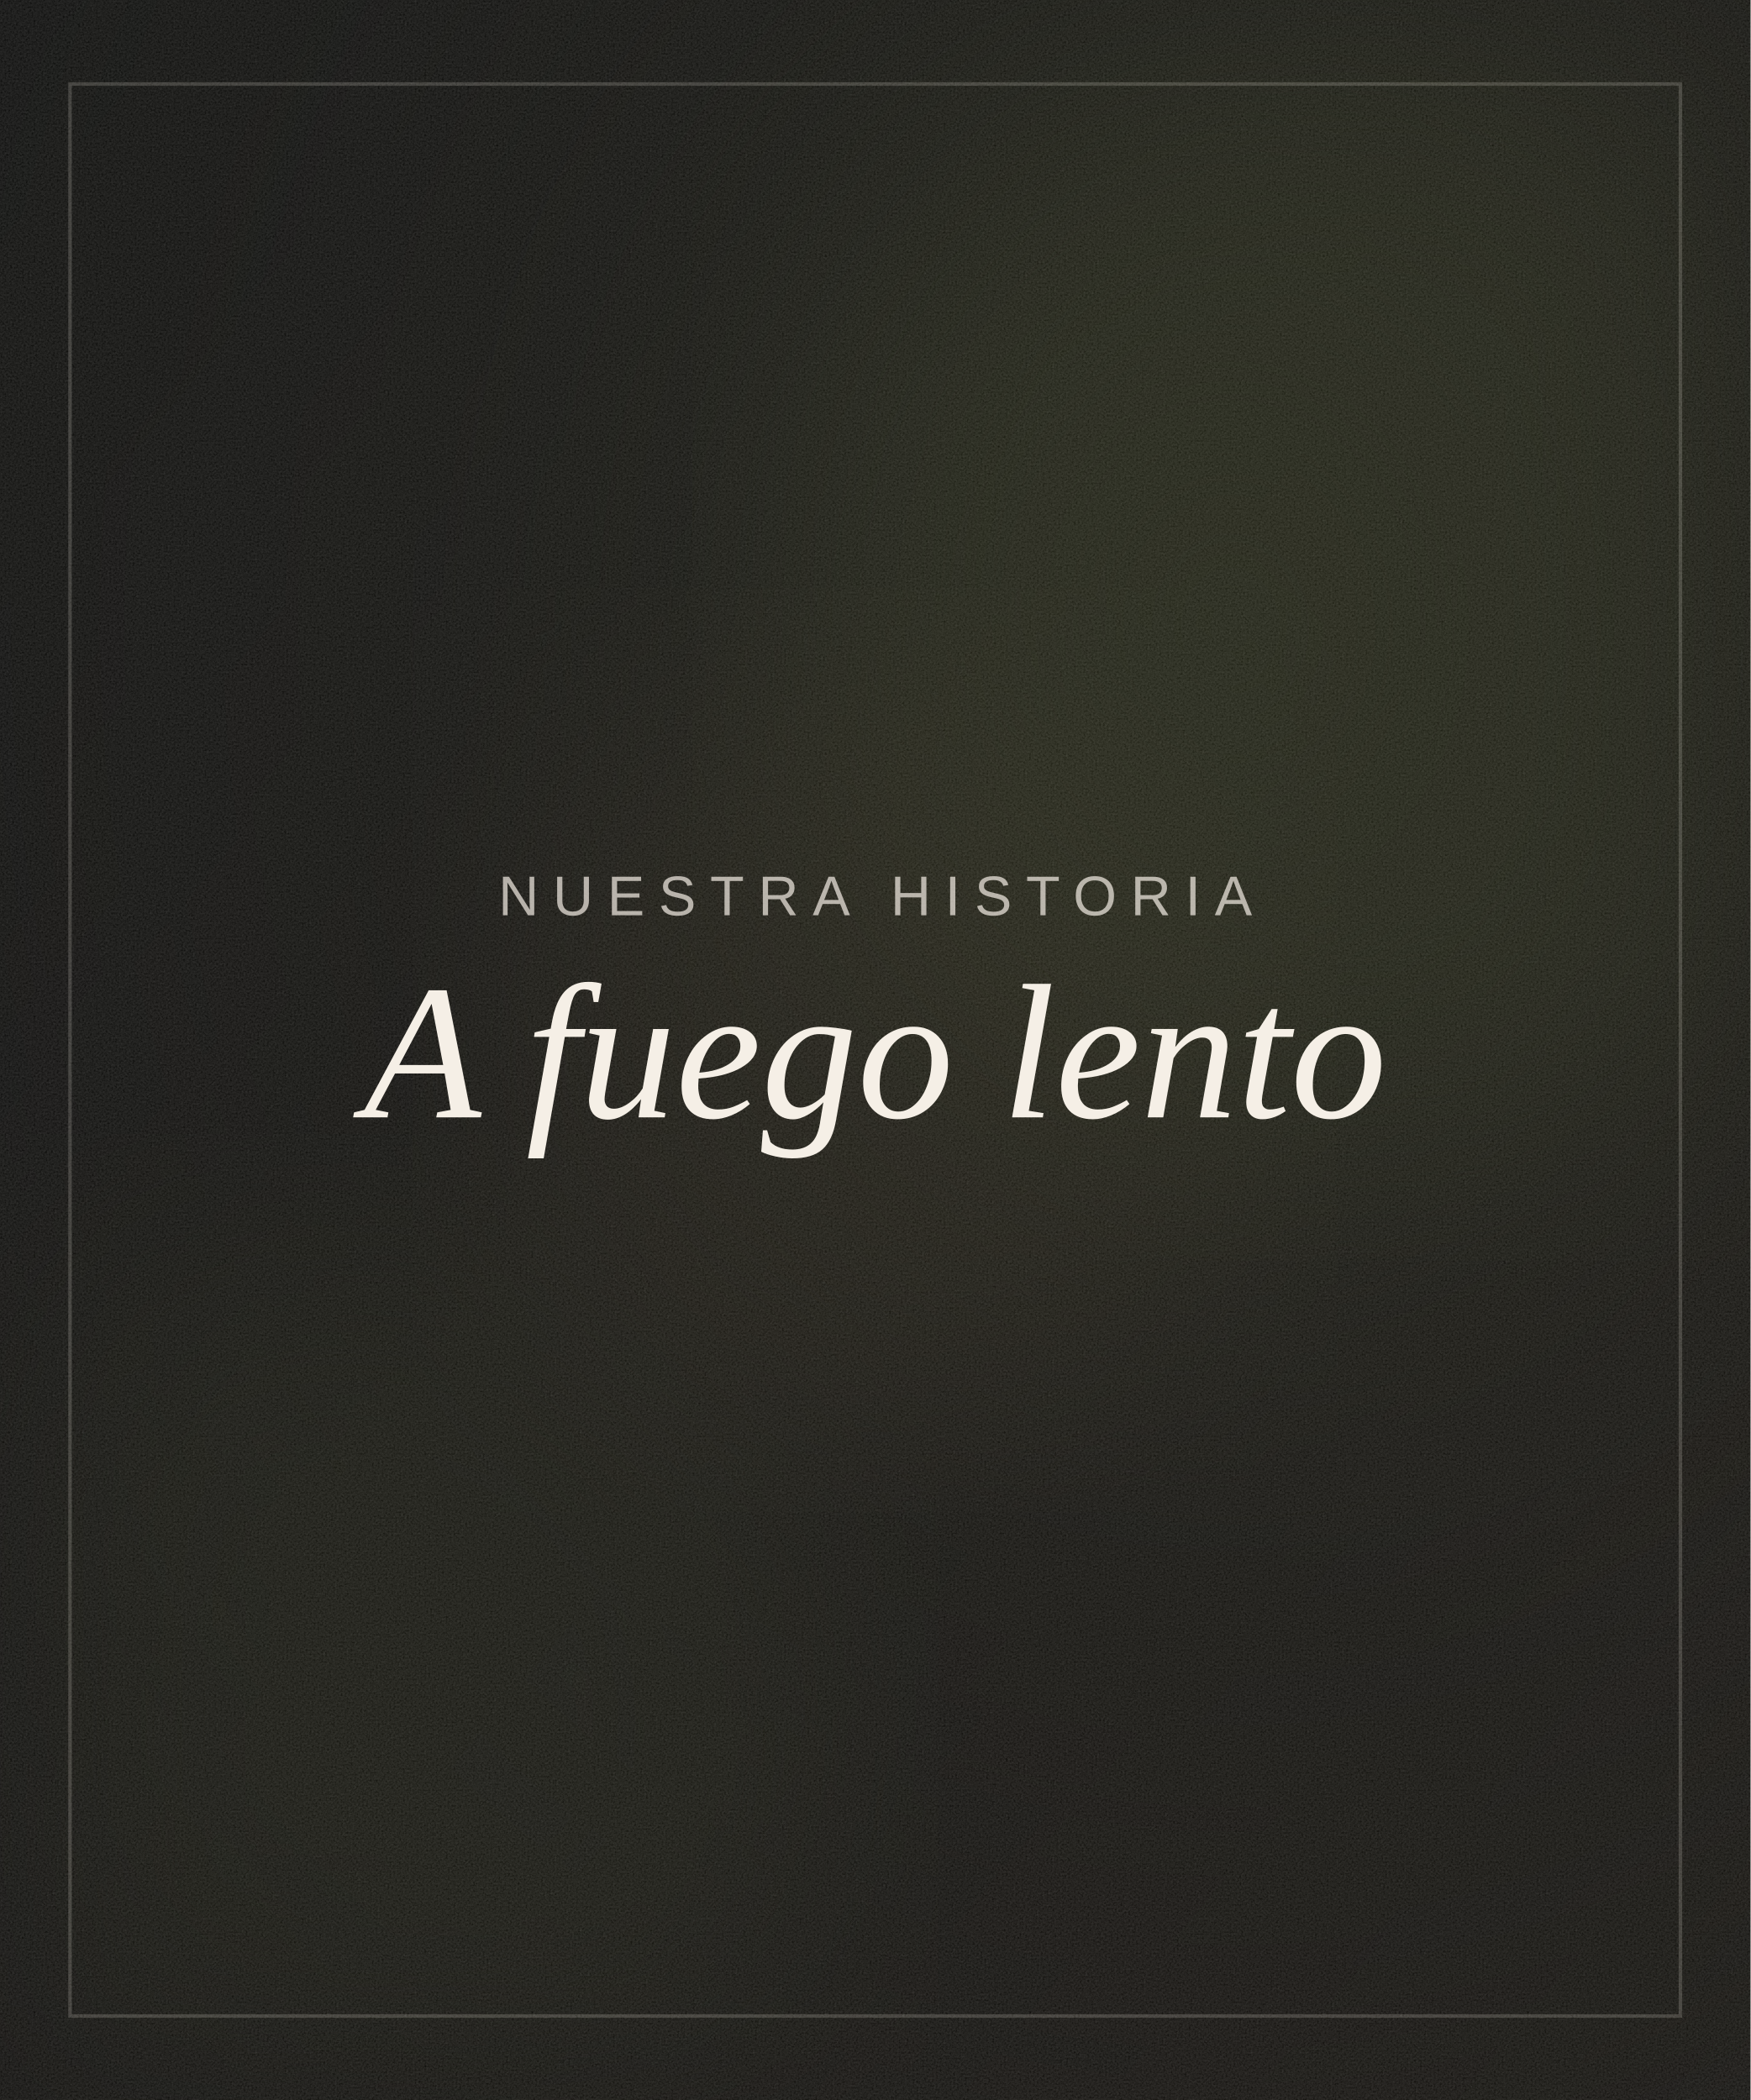
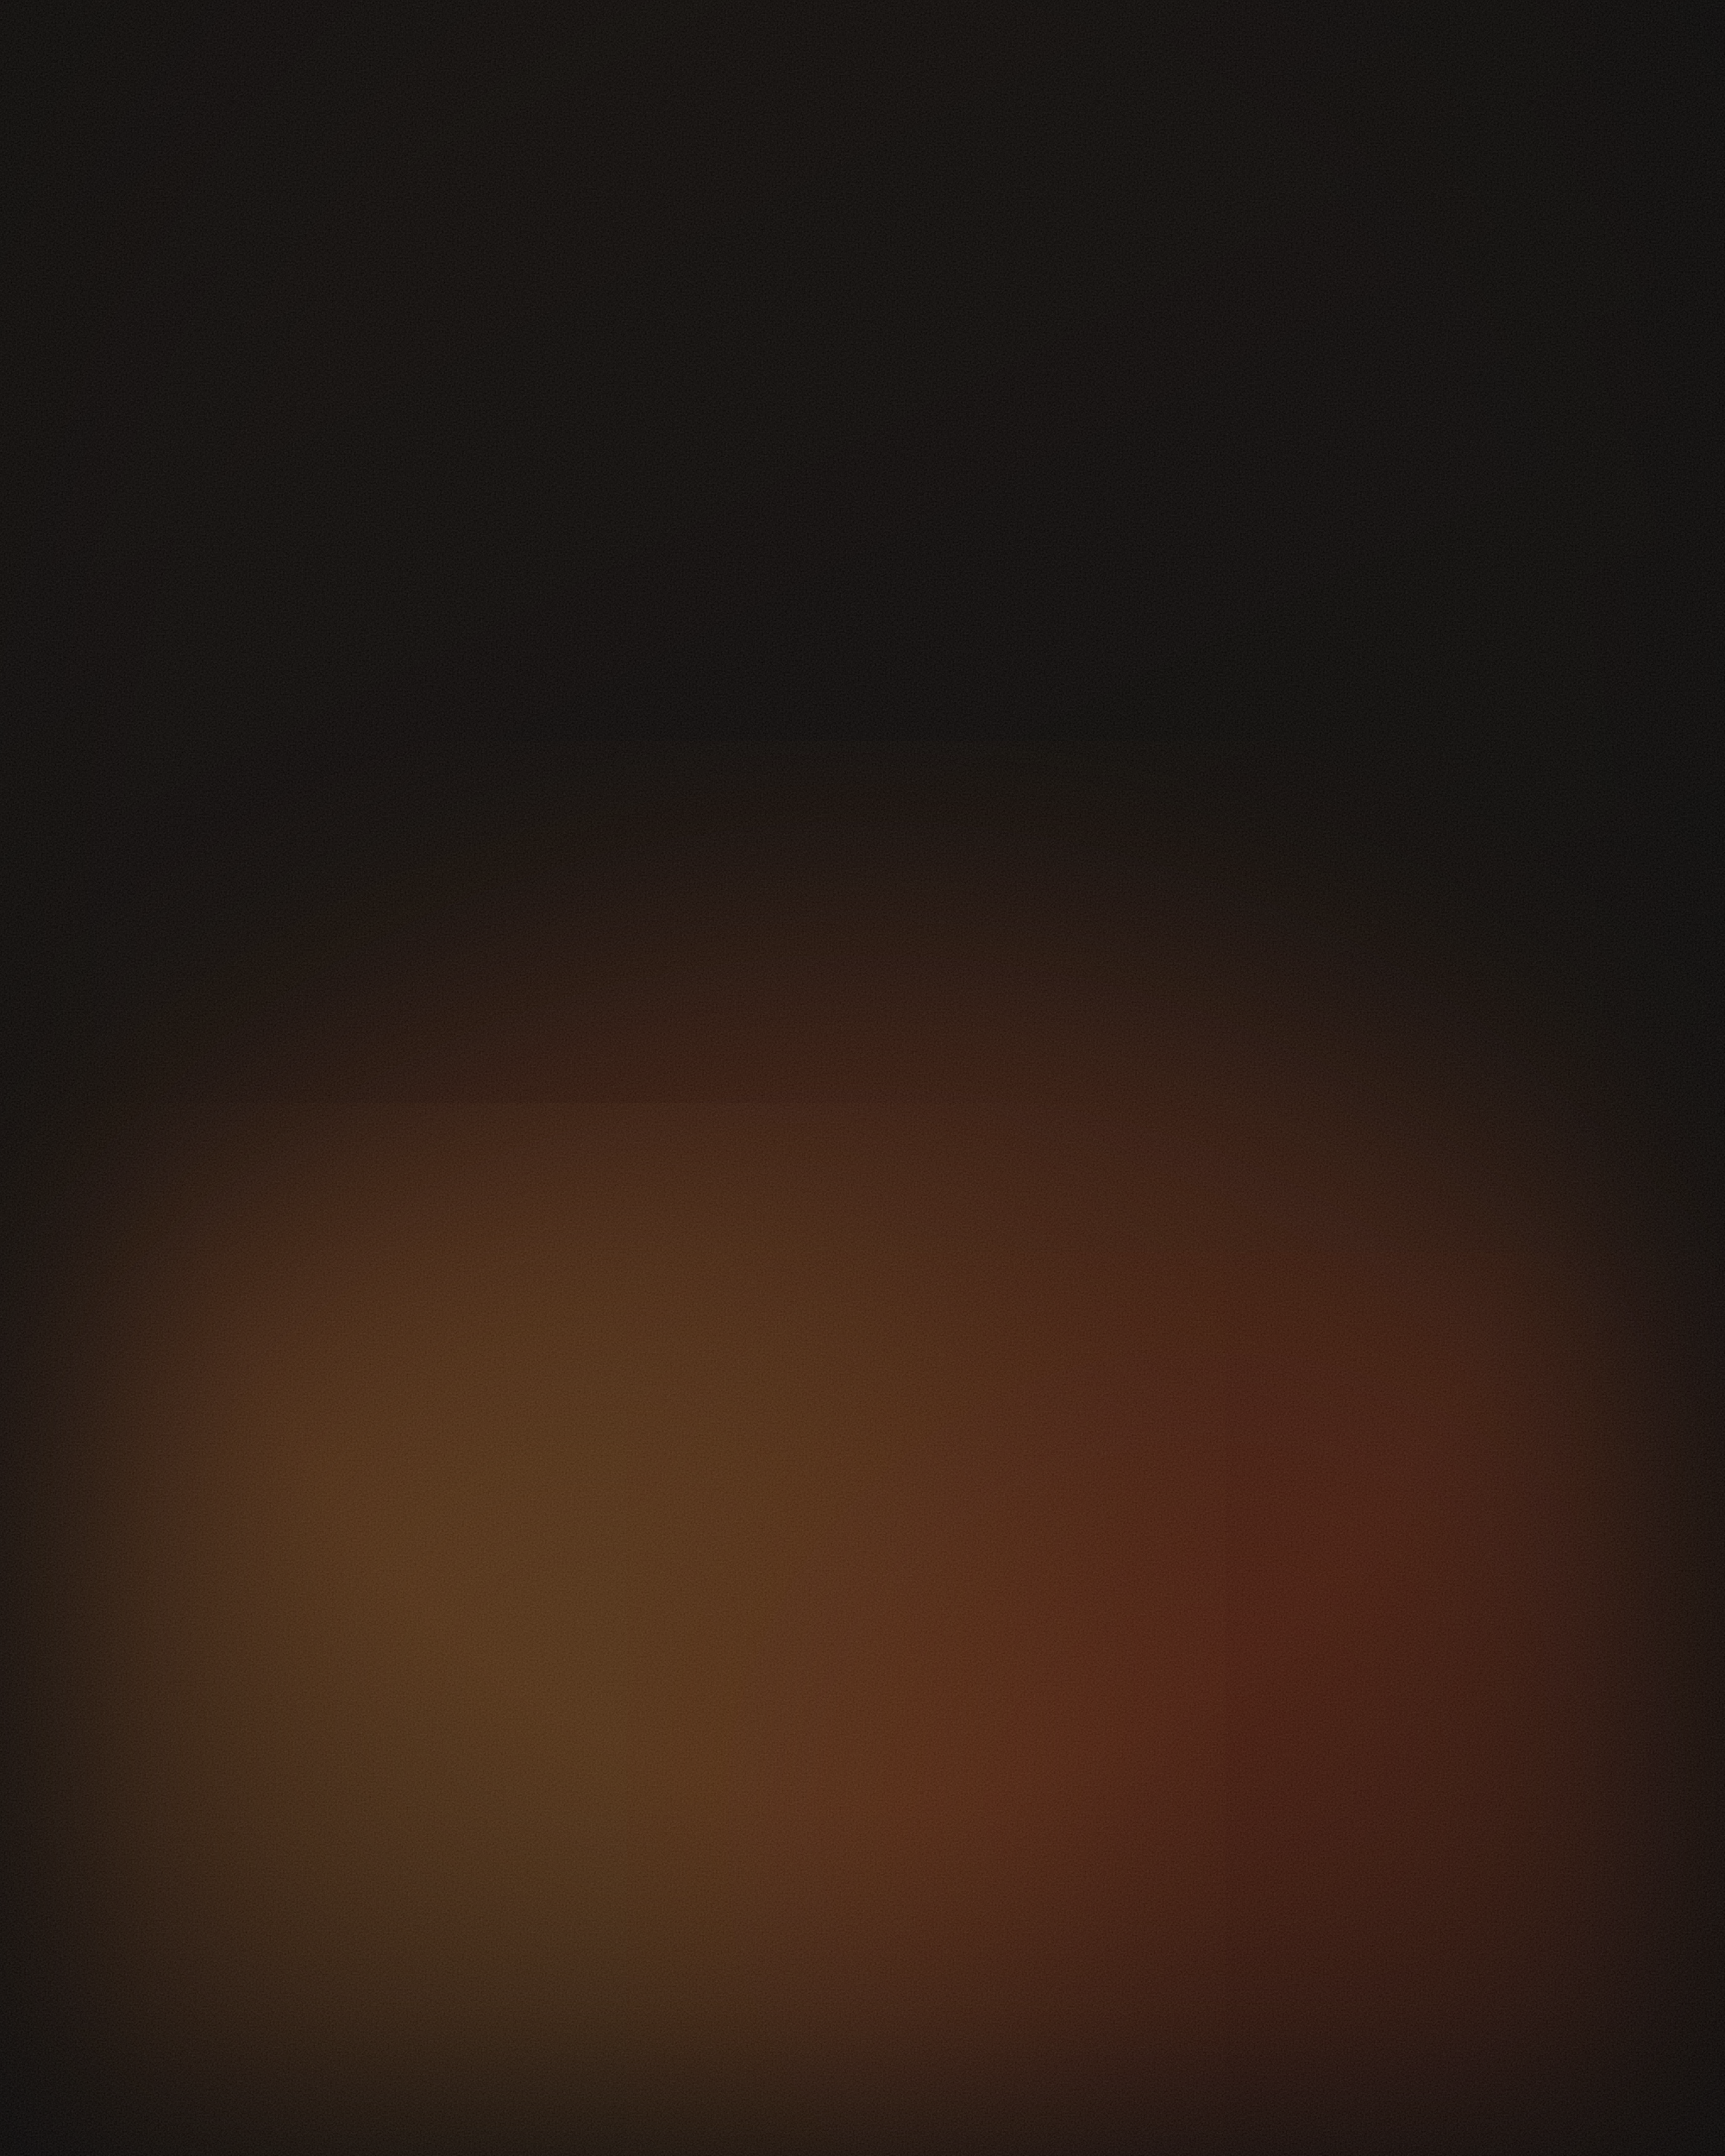
- <svg xmlns="http://www.w3.org/2000/svg" width="1000" height="1200" viewBox="0 0 1000 1200" role="img" aria-label="A fuego lento">
+ <svg xmlns="http://www.w3.org/2000/svg" width="1200" height="1500" viewBox="0 0 1200 1500" role="img" aria-label="Sal Marina">
  <defs>
-     <linearGradient id="grad-sobre" x1="0" y1="0" x2="1" y2="1">
-       <stop offset="0" stop-color="#1A1A18" />
-       <stop offset="1" stop-color="#322B22" />
+     <linearGradient id="base-brasa" x1="0" y1="0" x2="0.4" y2="1">
+       <stop offset="0" stop-color="#1a0f09" />
+       <stop offset="1" stop-color="#070504" />
    </linearGradient>
-     <radialGradient id="glow-sobre" cx="0.7" cy="0.3" r="0.9">
-       <stop offset="0" stop-color="#6B7340" stop-opacity="0.55" />
-       <stop offset="0.5" stop-color="#6B7340" stop-opacity="0.12" />
-       <stop offset="1" stop-color="#6B7340" stop-opacity="0" />
+     <radialGradient id="vig-brasa" cx="0.5" cy="0.42" r="0.75">
+       <stop offset="0.55" stop-color="#000" stop-opacity="0" />
+       <stop offset="1" stop-color="#000" stop-opacity="0.62" />
    </radialGradient>
-     <filter id="soft-sobre">
-       <feGaussianBlur stdDeviation="70" />
+     <filter id="blur-brasa">
+       <feGaussianBlur stdDeviation="108" />
    </filter>
-     <filter id="noise-sobre">
-       <feTurbulence type="fractalNoise" baseFrequency="0.9" numOctaves="2" stitchTiles="stitch" />
+     <filter id="grain-brasa">
+       <feTurbulence type="fractalNoise" baseFrequency="0.85" numOctaves="2" stitchTiles="stitch" />
      <feColorMatrix type="saturate" values="0" />
      <feComponentTransfer>
-         <feFuncA type="linear" slope="0.06" />
+         <feFuncA type="linear" slope="0.05" />
      </feComponentTransfer>
      <feComposite operator="over" in2="SourceGraphic" />
    </filter>
  </defs>
-   <rect width="1000" height="1200" fill="url(#grad-sobre)" />
-   <circle cx="780" cy="336" r="320" fill="#6B7340" opacity="0.5" filter="url(#soft-sobre)" />
-   <circle cx="200" cy="984" r="280" fill="#6B7340" opacity="0.28" filter="url(#soft-sobre)" />
-   <circle cx="500" cy="600" r="220" fill="#C9A86A" opacity="0.18" filter="url(#soft-sobre)" />
-   <rect width="1000" height="1200" fill="url(#glow-sobre)" />
-   <rect width="1000" height="1200" filter="url(#noise-sobre)" opacity="0.7" />
-   <rect x="40" y="48" width="920" height="1104" fill="none" stroke="#F5EFE6" stroke-opacity="0.18" stroke-width="2" />
-   <g text-anchor="middle" font-family="Georgia, 'Times New Roman', serif">
-     <text x="500" y="523" font-family="Arial, Helvetica, sans-serif" font-size="32" letter-spacing="8" fill="#F5EFE6" fill-opacity="0.7">NUESTRA HISTORIA</text>
-     <text x="500" y="638.5" font-size="110" font-style="italic" fill="#F5EFE6">A fuego lento</text>
-   </g>
+   <rect width="1200" height="1500" fill="url(#base-brasa)" />
+   <circle cx="600" cy="1380" r="720" fill="#d4521b" opacity="0.6" filter="url(#blur-brasa)" />
+   <circle cx="420" cy="1200" r="360" fill="#f0a23a" opacity="0.45" filter="url(#blur-brasa)" />
+   <circle cx="840" cy="1275" r="336" fill="#bd2f11" opacity="0.4" filter="url(#blur-brasa)" />
+   <rect width="1200" height="1500" fill="url(#vig-brasa)" />
+   <rect width="1200" height="1500" filter="url(#grain-brasa)" opacity="0.6" />
</svg>
